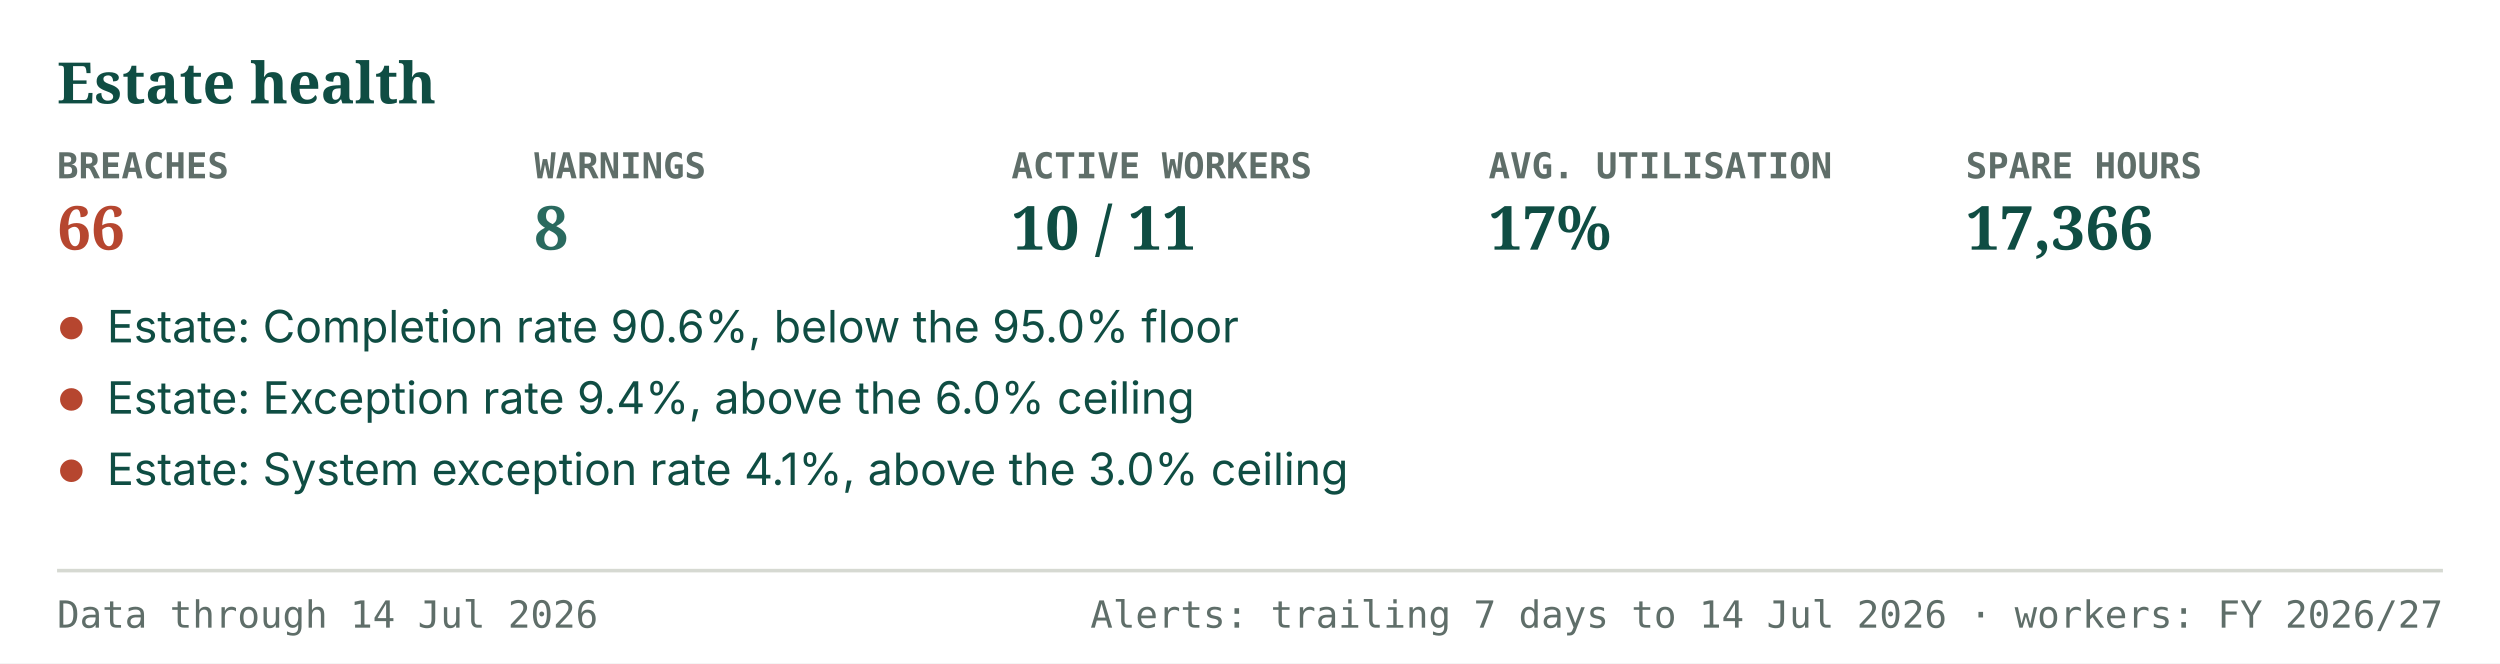
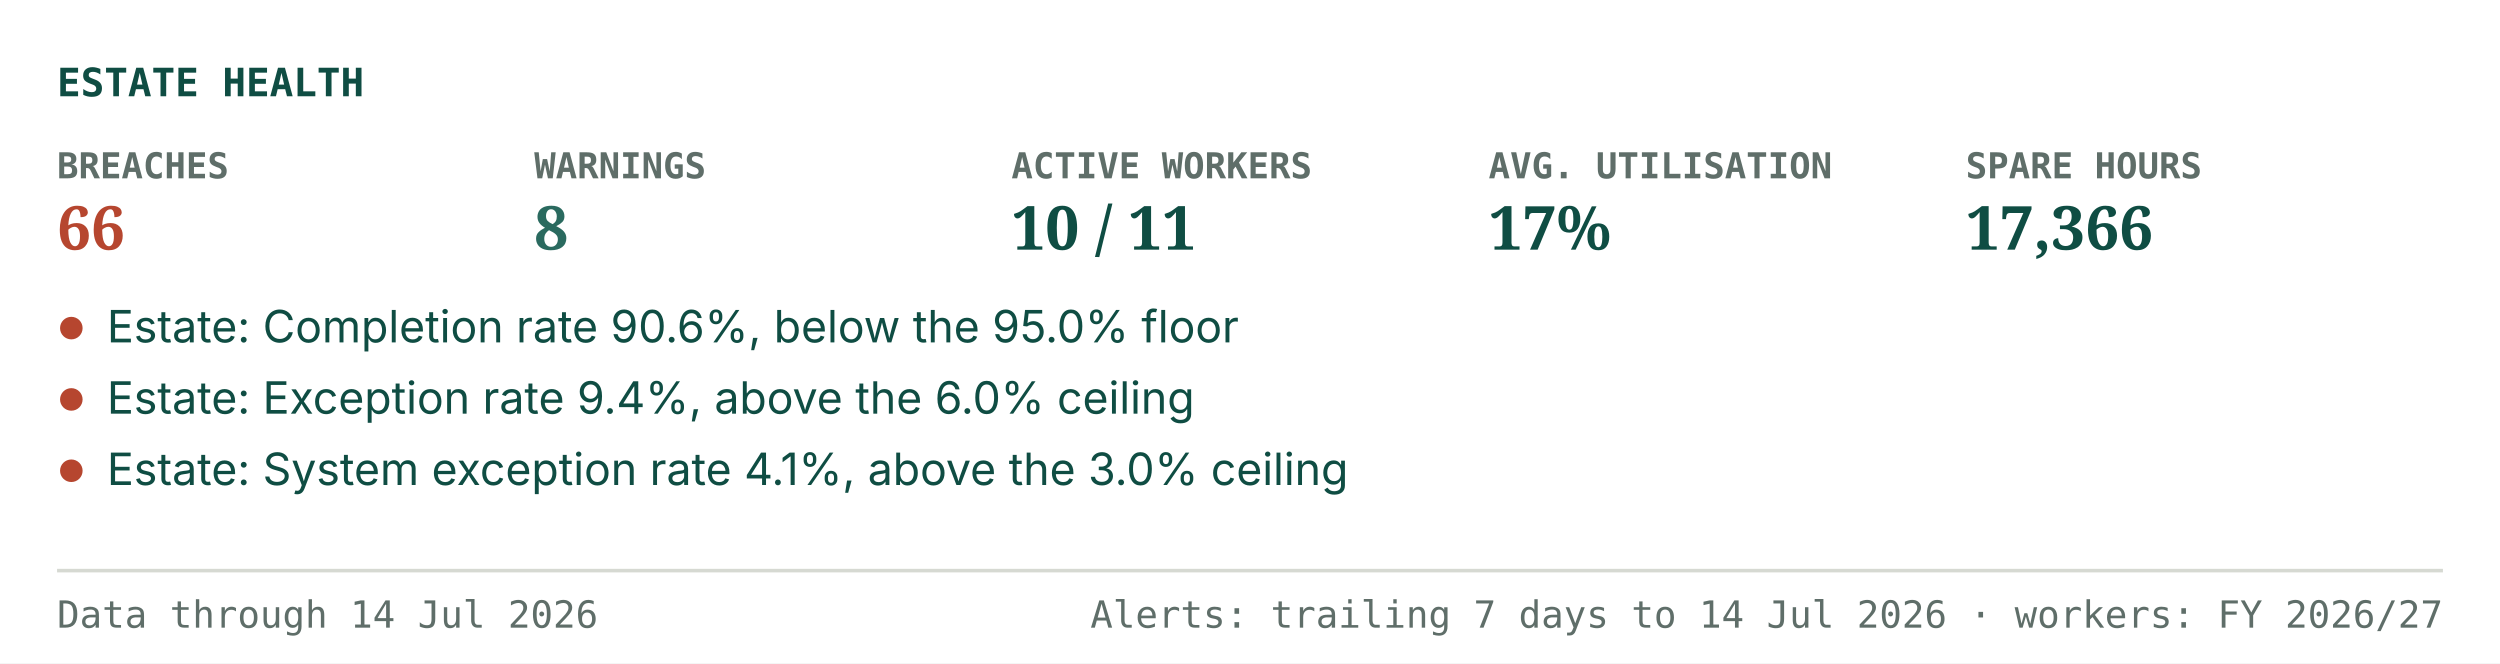
<svg xmlns="http://www.w3.org/2000/svg" version="1.1" class="marks" width="701" height="186" viewBox="0 0 701 186">
  <rect width="701" height="186" fill="#FFFFFF" />
  <g fill="none" stroke-miterlimit="10" transform="translate(0,0)">
    <g class="mark-group role-frame root" role="graphics-object" aria-roledescription="group mark container">
      <g transform="translate(0,0)">
        <path class="background" aria-hidden="true" d="M0,0h701v186h-701Z" />
        <g>
          <g class="mark-text role-mark frame_title" role="graphics-object" aria-roledescription="text mark container">
-             <text text-anchor="start" transform="translate(16,29)" font-family="Fraunces, Cambria, Georgia, Gelasio, serif" font-size="16px" font-weight="bold" fill="#0F4D43">Estate health</text>
+             <text text-anchor="start" transform="translate(16,27)" font-family="'JetBrains Mono', Consolas, 'Roboto Mono', monospace" font-size="11px" font-weight="600" fill="#0F4D43">ESTATE HEALTH</text>
          </g>
          <g class="mark-text role-mark" role="graphics-object" aria-roledescription="text mark container">
-             <text text-anchor="start" transform="translate(16,50)" font-family="'JetBrains Mono', Consolas, 'Roboto Mono', monospace" font-size="10px" font-weight="bold" fill="#5F6E69">BREACHES</text>
+             <text text-anchor="start" transform="translate(16,50)" font-family="'JetBrains Mono', Consolas, 'Roboto Mono', monospace" font-size="10px" font-weight="600" fill="#5F6E69">BREACHES</text>
          </g>
          <g class="mark-text role-mark" role="graphics-object" aria-roledescription="text mark container">
-             <text text-anchor="start" transform="translate(16,70)" font-family="Fraunces, Cambria, Georgia, Gelasio, serif" font-size="17px" font-weight="bold" fill="#B6462F">66</text>
+             <text text-anchor="start" transform="translate(16,70)" font-family="Fraunces, Cambria, Georgia, Gelasio, serif" font-size="17px" font-weight="600" fill="#B6462F">66</text>
          </g>
          <g class="mark-text role-mark" role="graphics-object" aria-roledescription="text mark container">
-             <text text-anchor="start" transform="translate(149.8,50)" font-family="'JetBrains Mono', Consolas, 'Roboto Mono', monospace" font-size="10px" font-weight="bold" fill="#5F6E69">WARNINGS</text>
+             <text text-anchor="start" transform="translate(149.8,50)" font-family="'JetBrains Mono', Consolas, 'Roboto Mono', monospace" font-size="10px" font-weight="600" fill="#5F6E69">WARNINGS</text>
          </g>
          <g class="mark-text role-mark" role="graphics-object" aria-roledescription="text mark container">
-             <text text-anchor="start" transform="translate(149.8,70)" font-family="Fraunces, Cambria, Georgia, Gelasio, serif" font-size="17px" font-weight="bold" fill="#2A6A5F">8</text>
+             <text text-anchor="start" transform="translate(149.8,70)" font-family="Fraunces, Cambria, Georgia, Gelasio, serif" font-size="17px" font-weight="600" fill="#2A6A5F">8</text>
          </g>
          <g class="mark-text role-mark" role="graphics-object" aria-roledescription="text mark container">
-             <text text-anchor="start" transform="translate(283.6,50)" font-family="'JetBrains Mono', Consolas, 'Roboto Mono', monospace" font-size="10px" font-weight="bold" fill="#5F6E69">ACTIVE WORKERS</text>
+             <text text-anchor="start" transform="translate(283.6,50)" font-family="'JetBrains Mono', Consolas, 'Roboto Mono', monospace" font-size="10px" font-weight="600" fill="#5F6E69">ACTIVE WORKERS</text>
          </g>
          <g class="mark-text role-mark" role="graphics-object" aria-roledescription="text mark container">
-             <text text-anchor="start" transform="translate(283.6,70)" font-family="Fraunces, Cambria, Georgia, Gelasio, serif" font-size="17px" font-weight="bold" fill="#0F4D43">10 / 11</text>
+             <text text-anchor="start" transform="translate(283.6,70)" font-family="Fraunces, Cambria, Georgia, Gelasio, serif" font-size="17px" font-weight="600" fill="#0F4D43">10 / 11</text>
          </g>
          <g class="mark-text role-mark" role="graphics-object" aria-roledescription="text mark container">
-             <text text-anchor="start" transform="translate(417.4,50)" font-family="'JetBrains Mono', Consolas, 'Roboto Mono', monospace" font-size="10px" font-weight="bold" fill="#5F6E69">AVG. UTILISATION</text>
+             <text text-anchor="start" transform="translate(417.4,50)" font-family="'JetBrains Mono', Consolas, 'Roboto Mono', monospace" font-size="10px" font-weight="600" fill="#5F6E69">AVG. UTILISATION</text>
          </g>
          <g class="mark-text role-mark" role="graphics-object" aria-roledescription="text mark container">
-             <text text-anchor="start" transform="translate(417.4,70)" font-family="Fraunces, Cambria, Georgia, Gelasio, serif" font-size="17px" font-weight="bold" fill="#0F4D43">17%</text>
+             <text text-anchor="start" transform="translate(417.4,70)" font-family="Fraunces, Cambria, Georgia, Gelasio, serif" font-size="17px" font-weight="600" fill="#0F4D43">17%</text>
          </g>
          <g class="mark-text role-mark" role="graphics-object" aria-roledescription="text mark container">
-             <text text-anchor="start" transform="translate(551.2,50)" font-family="'JetBrains Mono', Consolas, 'Roboto Mono', monospace" font-size="10px" font-weight="bold" fill="#5F6E69">SPARE HOURS</text>
+             <text text-anchor="start" transform="translate(551.2,50)" font-family="'JetBrains Mono', Consolas, 'Roboto Mono', monospace" font-size="10px" font-weight="600" fill="#5F6E69">SPARE HOURS</text>
          </g>
          <g class="mark-text role-mark" role="graphics-object" aria-roledescription="text mark container">
-             <text text-anchor="start" transform="translate(551.2,70)" font-family="Fraunces, Cambria, Georgia, Gelasio, serif" font-size="17px" font-weight="bold" fill="#0F4D43">17,366</text>
+             <text text-anchor="start" transform="translate(551.2,70)" font-family="Fraunces, Cambria, Georgia, Gelasio, serif" font-size="17px" font-weight="600" fill="#0F4D43">17,366</text>
          </g>
          <g class="mark-symbol role-mark" role="graphics-symbol" aria-roledescription="symbol mark container">
            <path transform="translate(20,92)" d="M3.162,0A3.162,3.162,0,1,1,-3.162,0A3.162,3.162,0,1,1,3.162,0" fill="#B6462F" />
            <path transform="translate(20,112)" d="M3.162,0A3.162,3.162,0,1,1,-3.162,0A3.162,3.162,0,1,1,3.162,0" fill="#B6462F" />
            <path transform="translate(20,132)" d="M3.162,0A3.162,3.162,0,1,1,-3.162,0A3.162,3.162,0,1,1,3.162,0" fill="#B6462F" />
          </g>
          <g class="mark-text role-mark" role="graphics-object" aria-roledescription="text mark container">
            <text text-anchor="start" transform="translate(30,96)" font-family="Inter, 'Segoe UI', Carlito, Calibri, Arial, sans-serif" font-size="12.5px" fill="#0F4D43">Estate: Completion rate 90.6%, below the 95.0% floor</text>
            <text text-anchor="start" transform="translate(30,116)" font-family="Inter, 'Segoe UI', Carlito, Calibri, Arial, sans-serif" font-size="12.5px" fill="#0F4D43">Estate: Exception rate 9.4%, above the 6.0% ceiling</text>
            <text text-anchor="start" transform="translate(30,136)" font-family="Inter, 'Segoe UI', Carlito, Calibri, Arial, sans-serif" font-size="12.5px" fill="#0F4D43">Estate: System exception rate 4.1%, above the 3.0% ceiling</text>
          </g>
          <g class="mark-text role-mark" role="graphics-object" aria-roledescription="text mark container">
            <text text-anchor="middle" transform="translate(350.5,112)" font-family="Inter, 'Segoe UI', Carlito, Calibri, Arial, sans-serif" font-size="13px" fill="#0B8A6B" />
          </g>
          <g class="mark-rule role-mark" role="graphics-symbol" aria-roledescription="rule mark container">
            <line transform="translate(16,160)" x2="669" y2="0" stroke="#D6D9D2" />
          </g>
          <g class="mark-text role-mark" role="graphics-object" aria-roledescription="text mark container">
            <text text-anchor="start" transform="translate(16,176)" font-family="'JetBrains Mono', Consolas, 'Roboto Mono', monospace" font-size="10.5px" fill="#5F6E69">Data through 14 Jul 2026</text>
          </g>
          <g class="mark-text role-mark" role="graphics-object" aria-roledescription="text mark container">
            <text text-anchor="end" transform="translate(685,176)" font-family="'JetBrains Mono', Consolas, 'Roboto Mono', monospace" font-size="10.5px" fill="#5F6E69">Alerts: trailing 7 days to 14 Jul 2026 · workers: FY 2026/27</text>
          </g>
        </g>
        <path class="foreground" aria-hidden="true" d="" display="none" />
      </g>
    </g>
  </g>
</svg>
